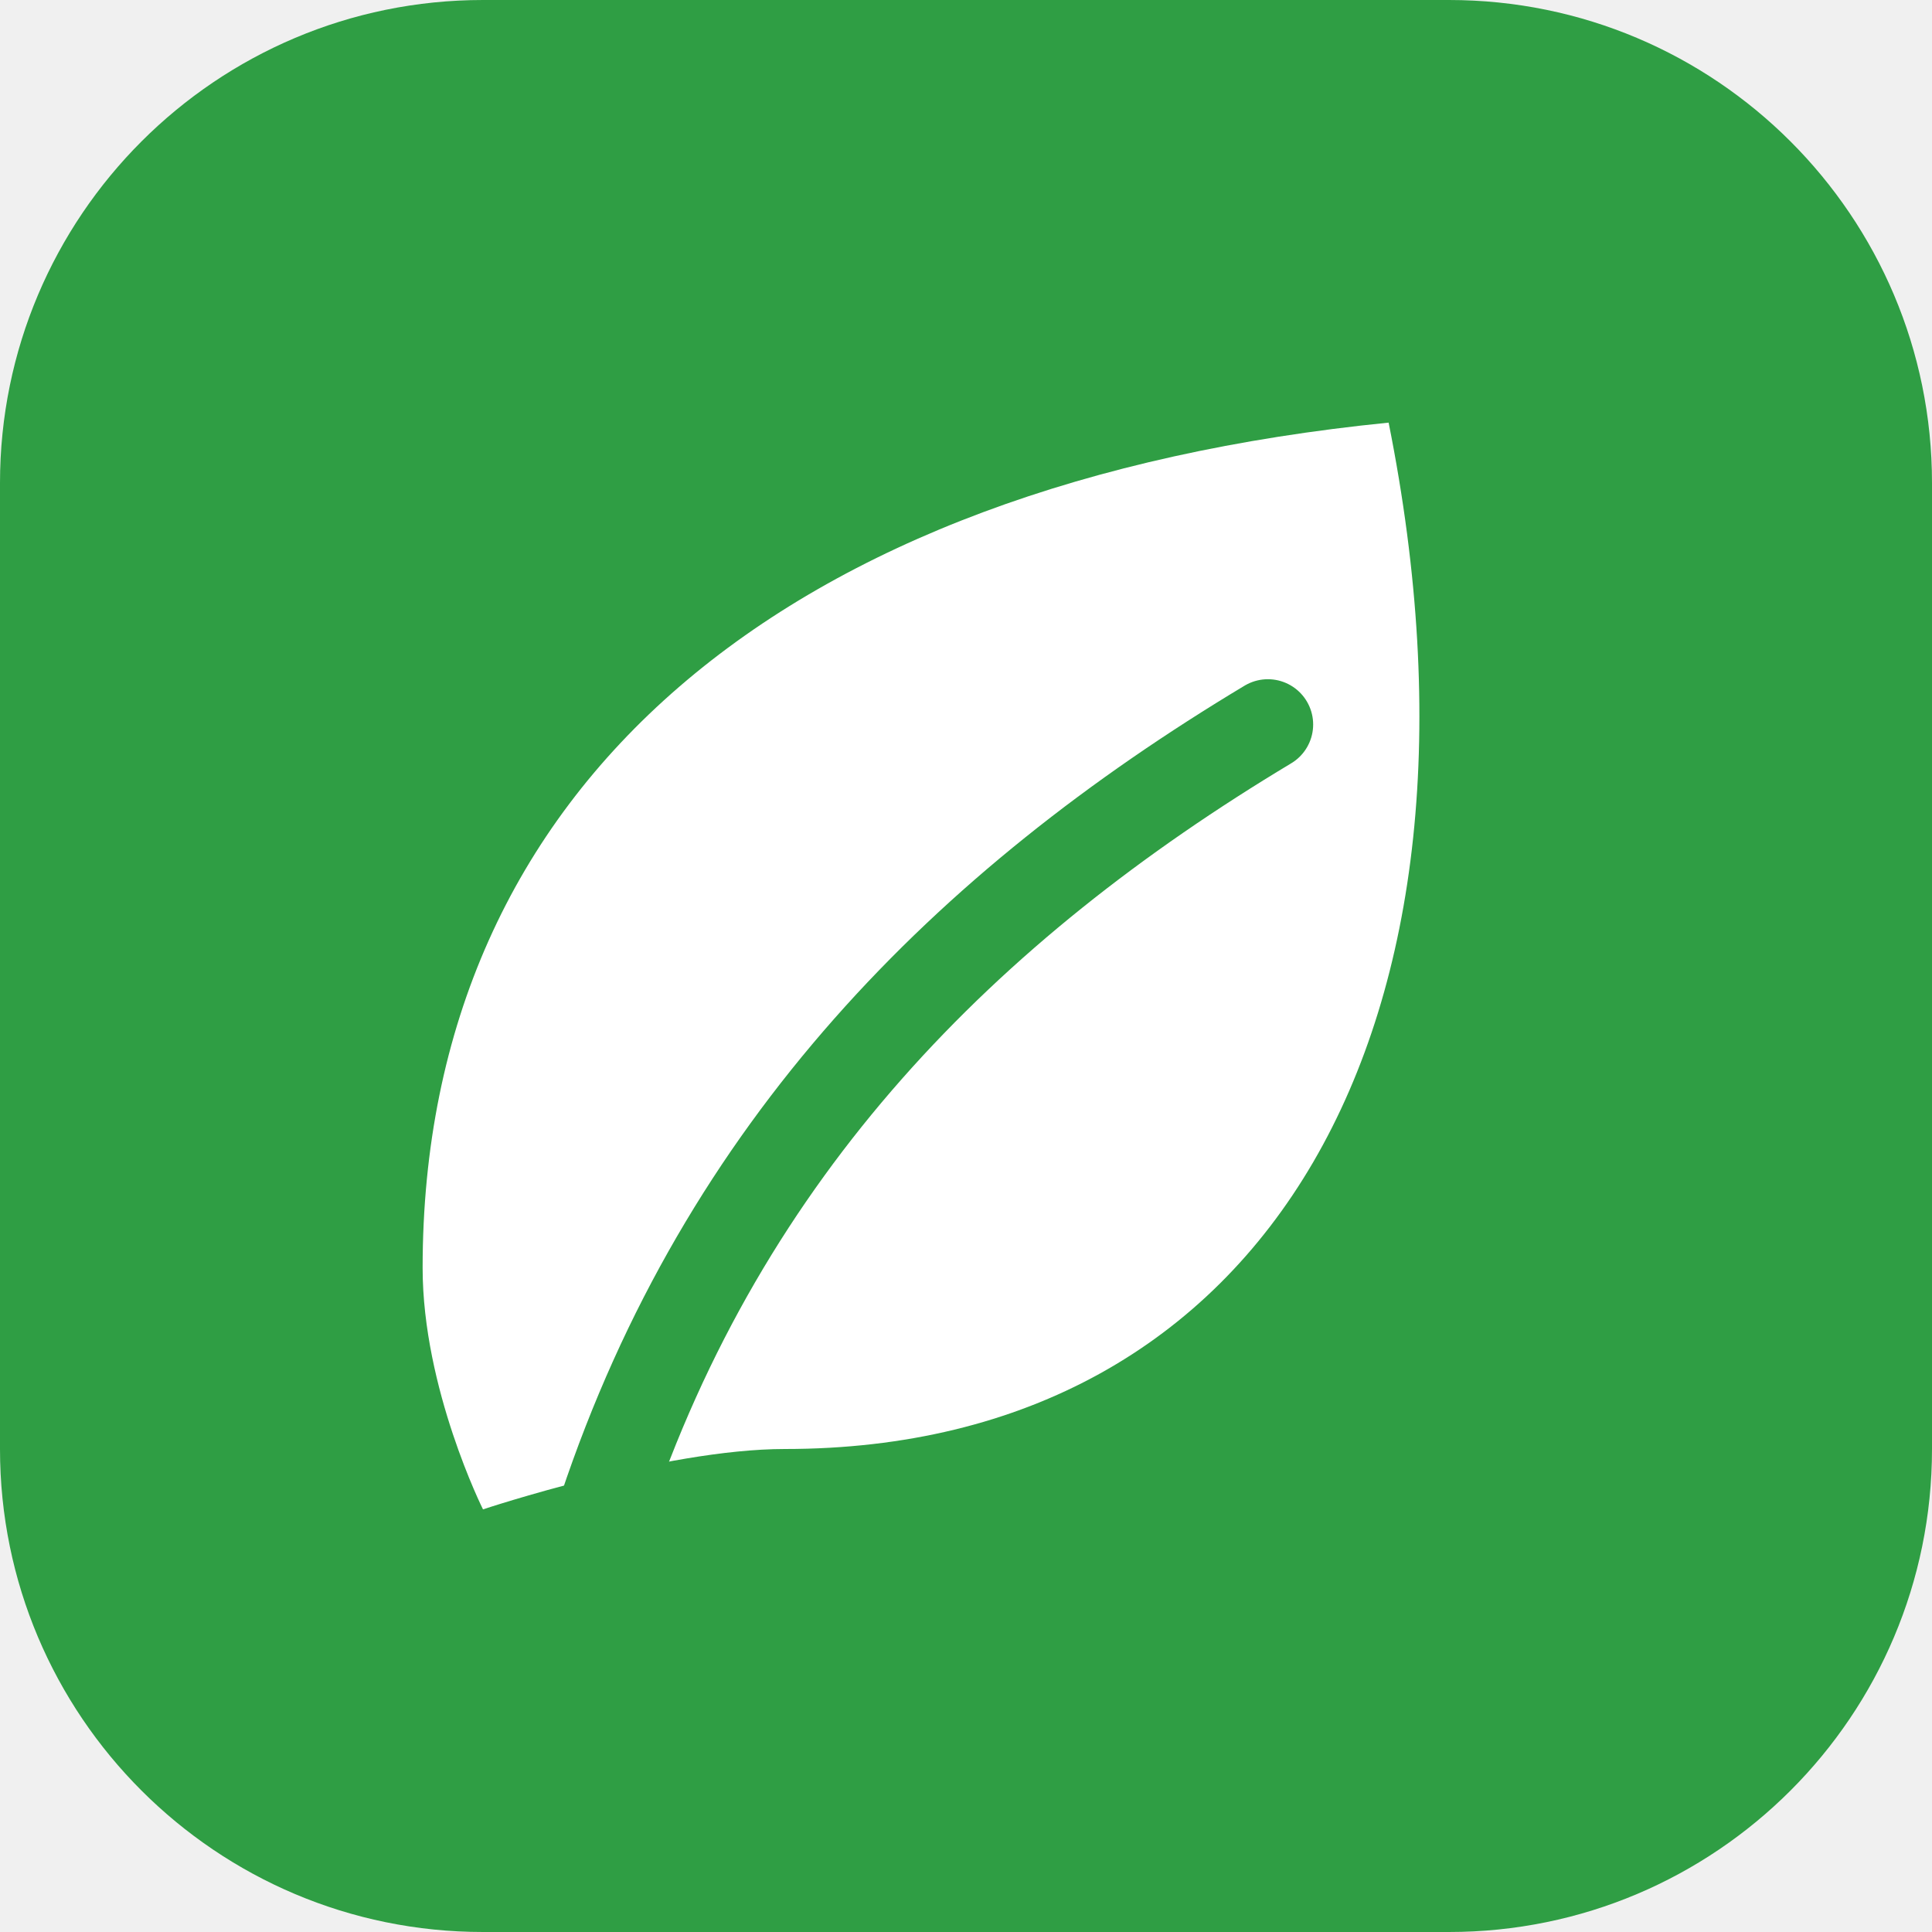
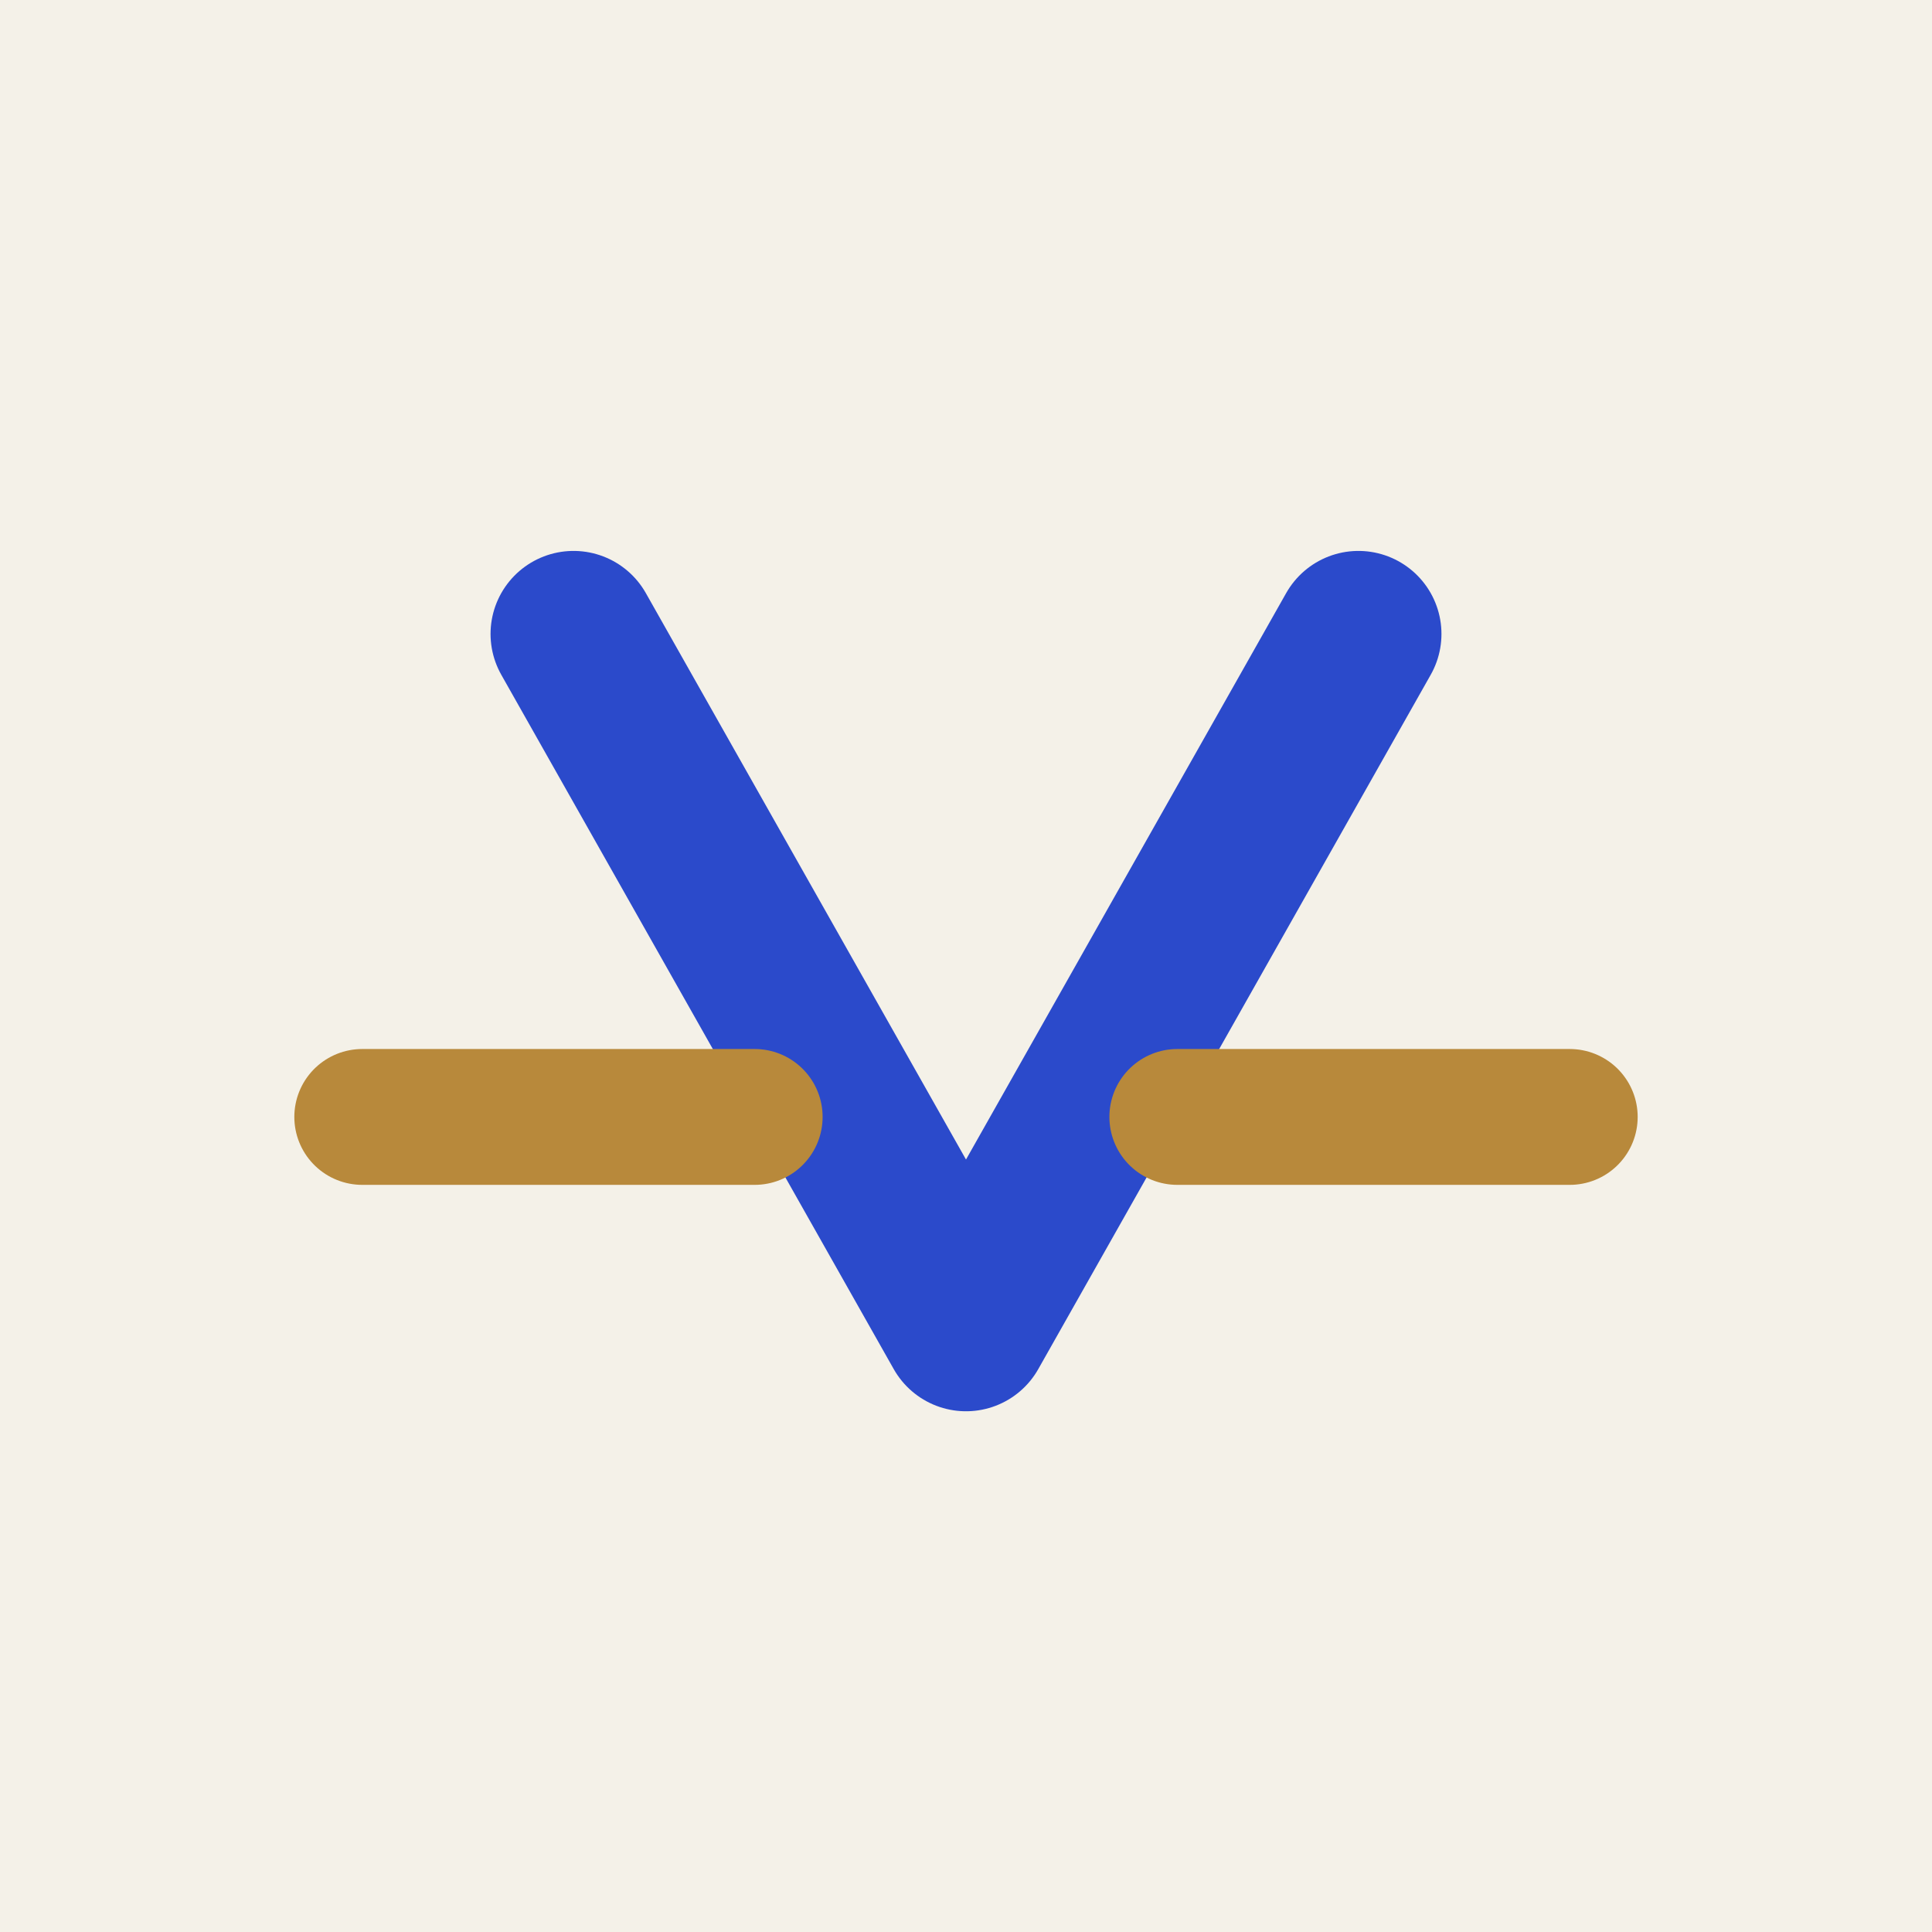
<svg xmlns="http://www.w3.org/2000/svg" viewBox="0 0 64 64">
-   <rect width="64" height="64" rx="16" fill="#2F9E44" />
-   <path d="M46 14C26 16 14 26 14 42c0 4 2 8 2 8s6-2 10-2c16 0 24-14 20-34z" fill="#fff" />
-   <path d="M20 50c4-12 12-20 22-26" stroke="#2F9E44" stroke-width="3" stroke-linecap="round" fill="none" />
+   <rect width="64" height="64" fill="#F4F1E8" />
+   <path d="M19 21 32 44 45 21" fill="none" stroke="#2B4ACB" stroke-width="5.5" stroke-linecap="round" stroke-linejoin="round" />
+   <path d="M12 37h13M39 37h13" stroke="#B8893B" stroke-width="4.5" stroke-linecap="round" />
</svg>
